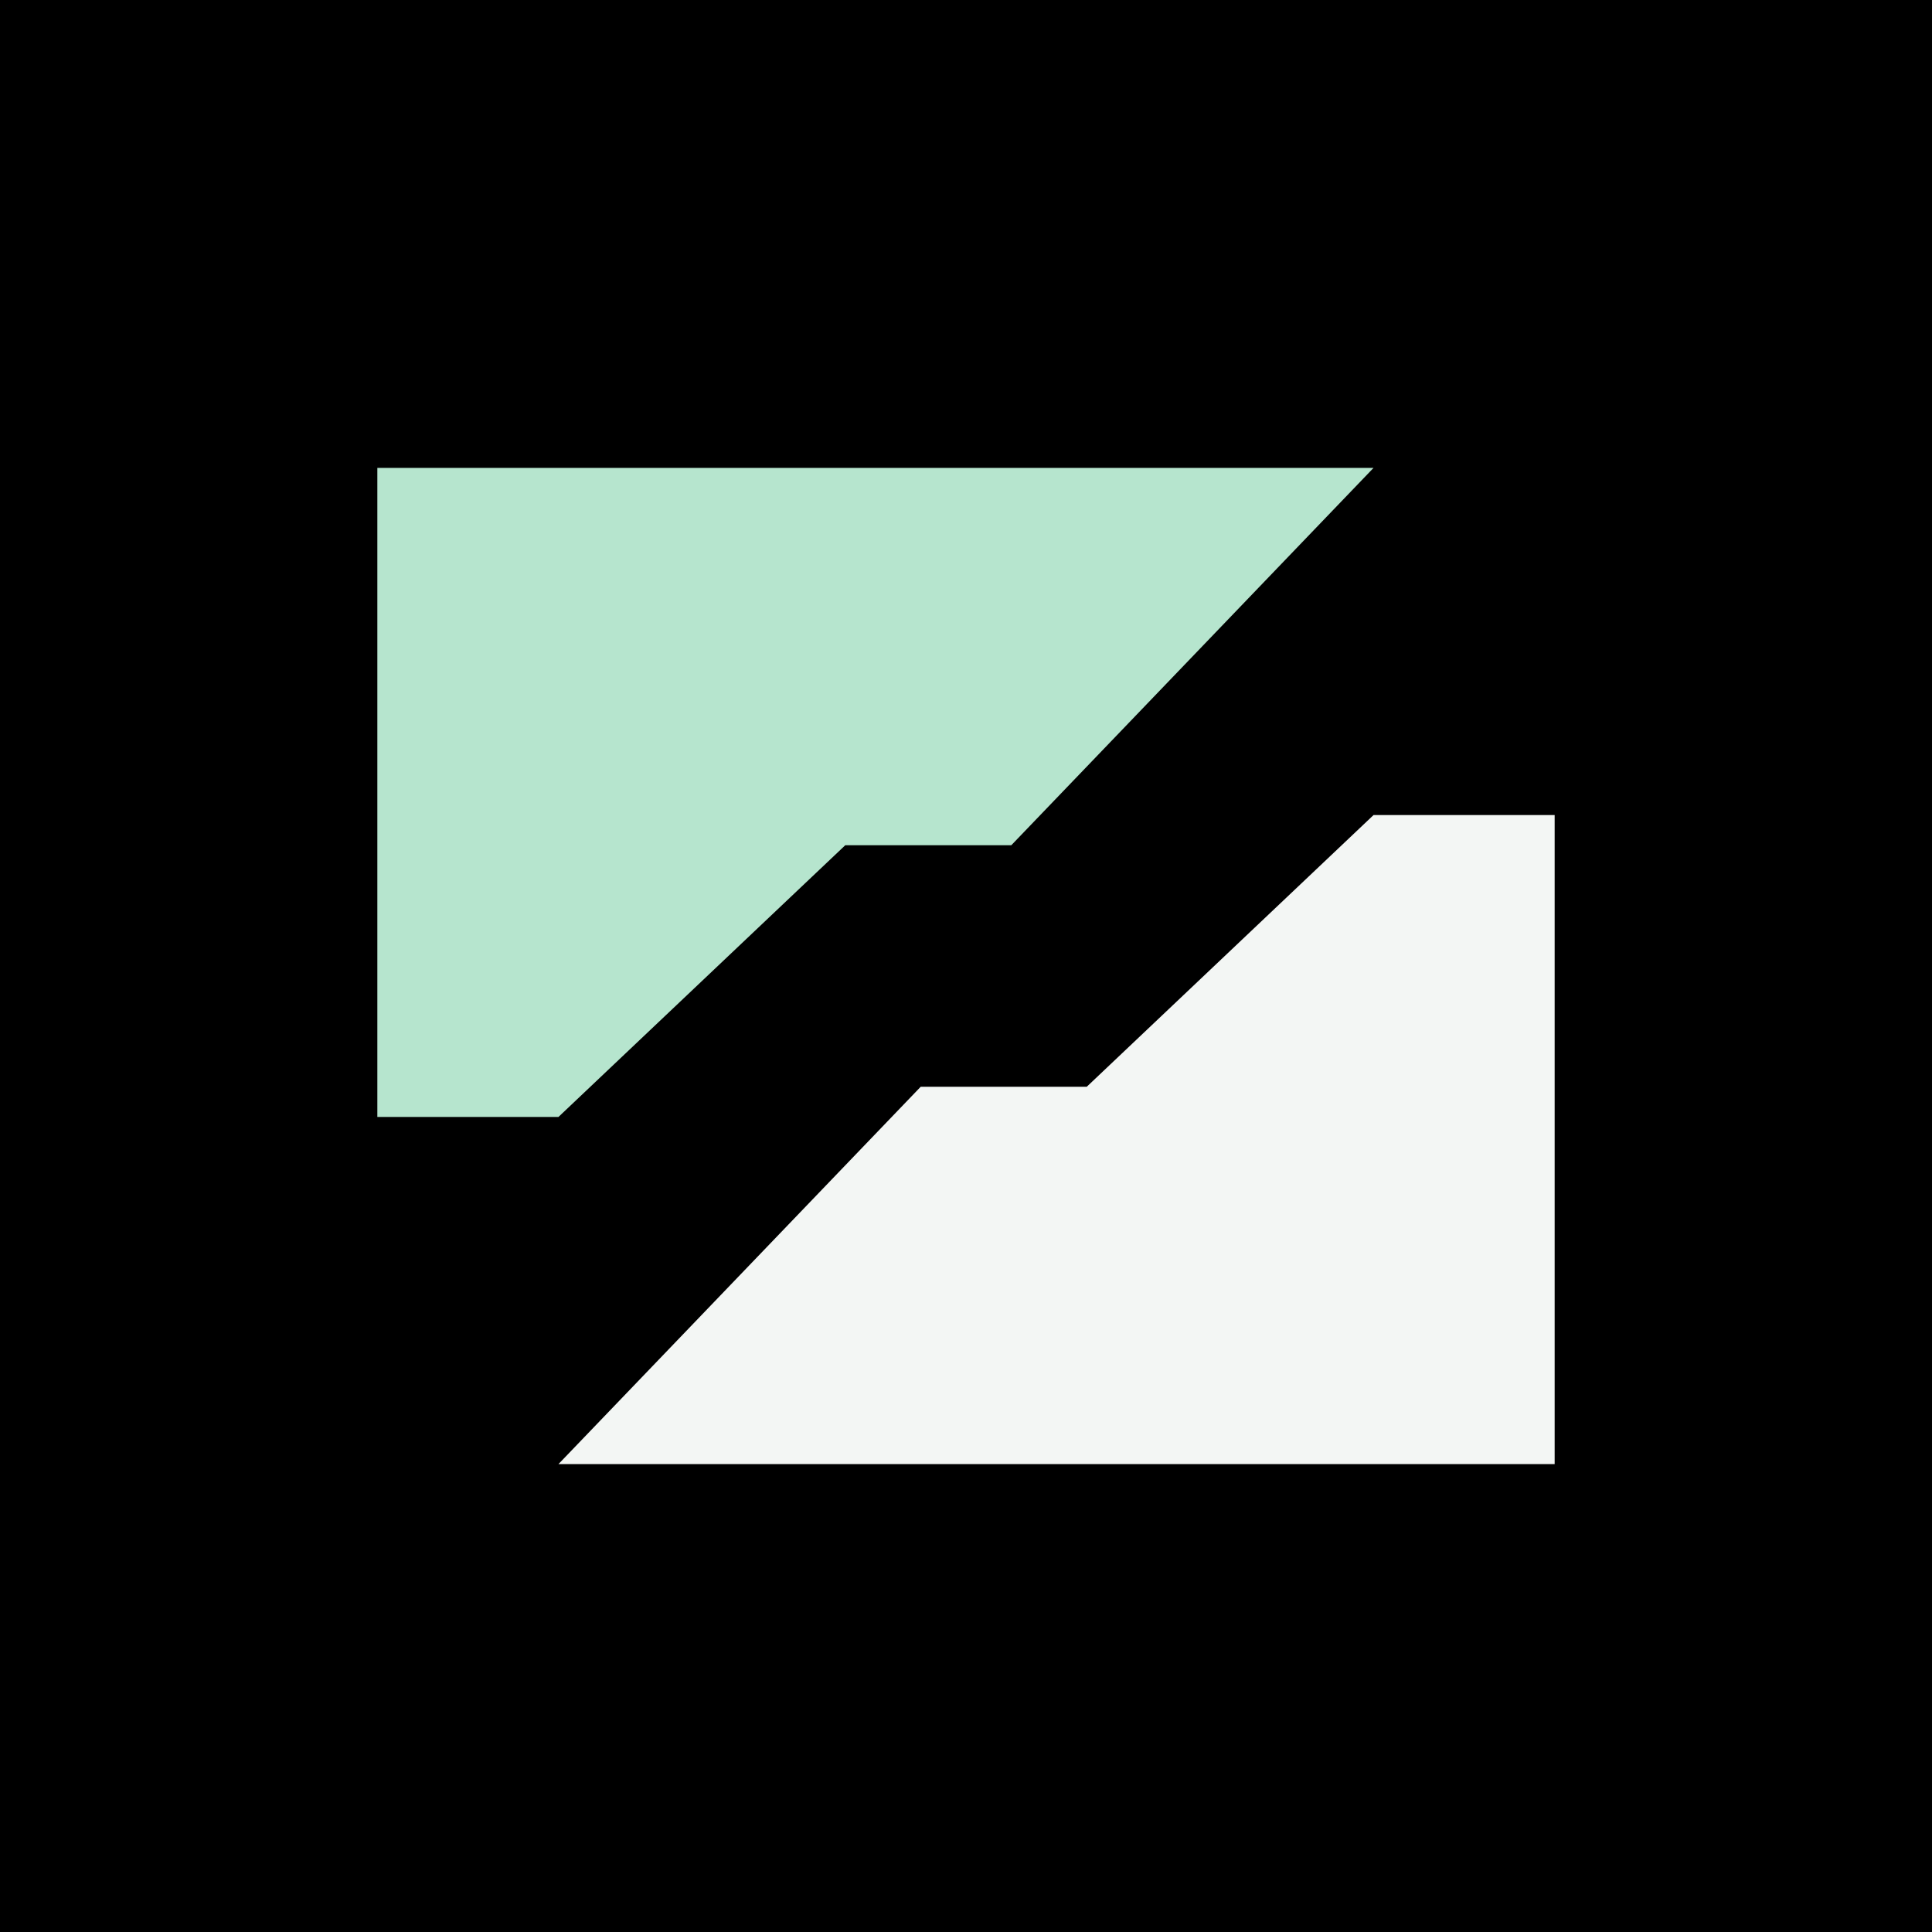
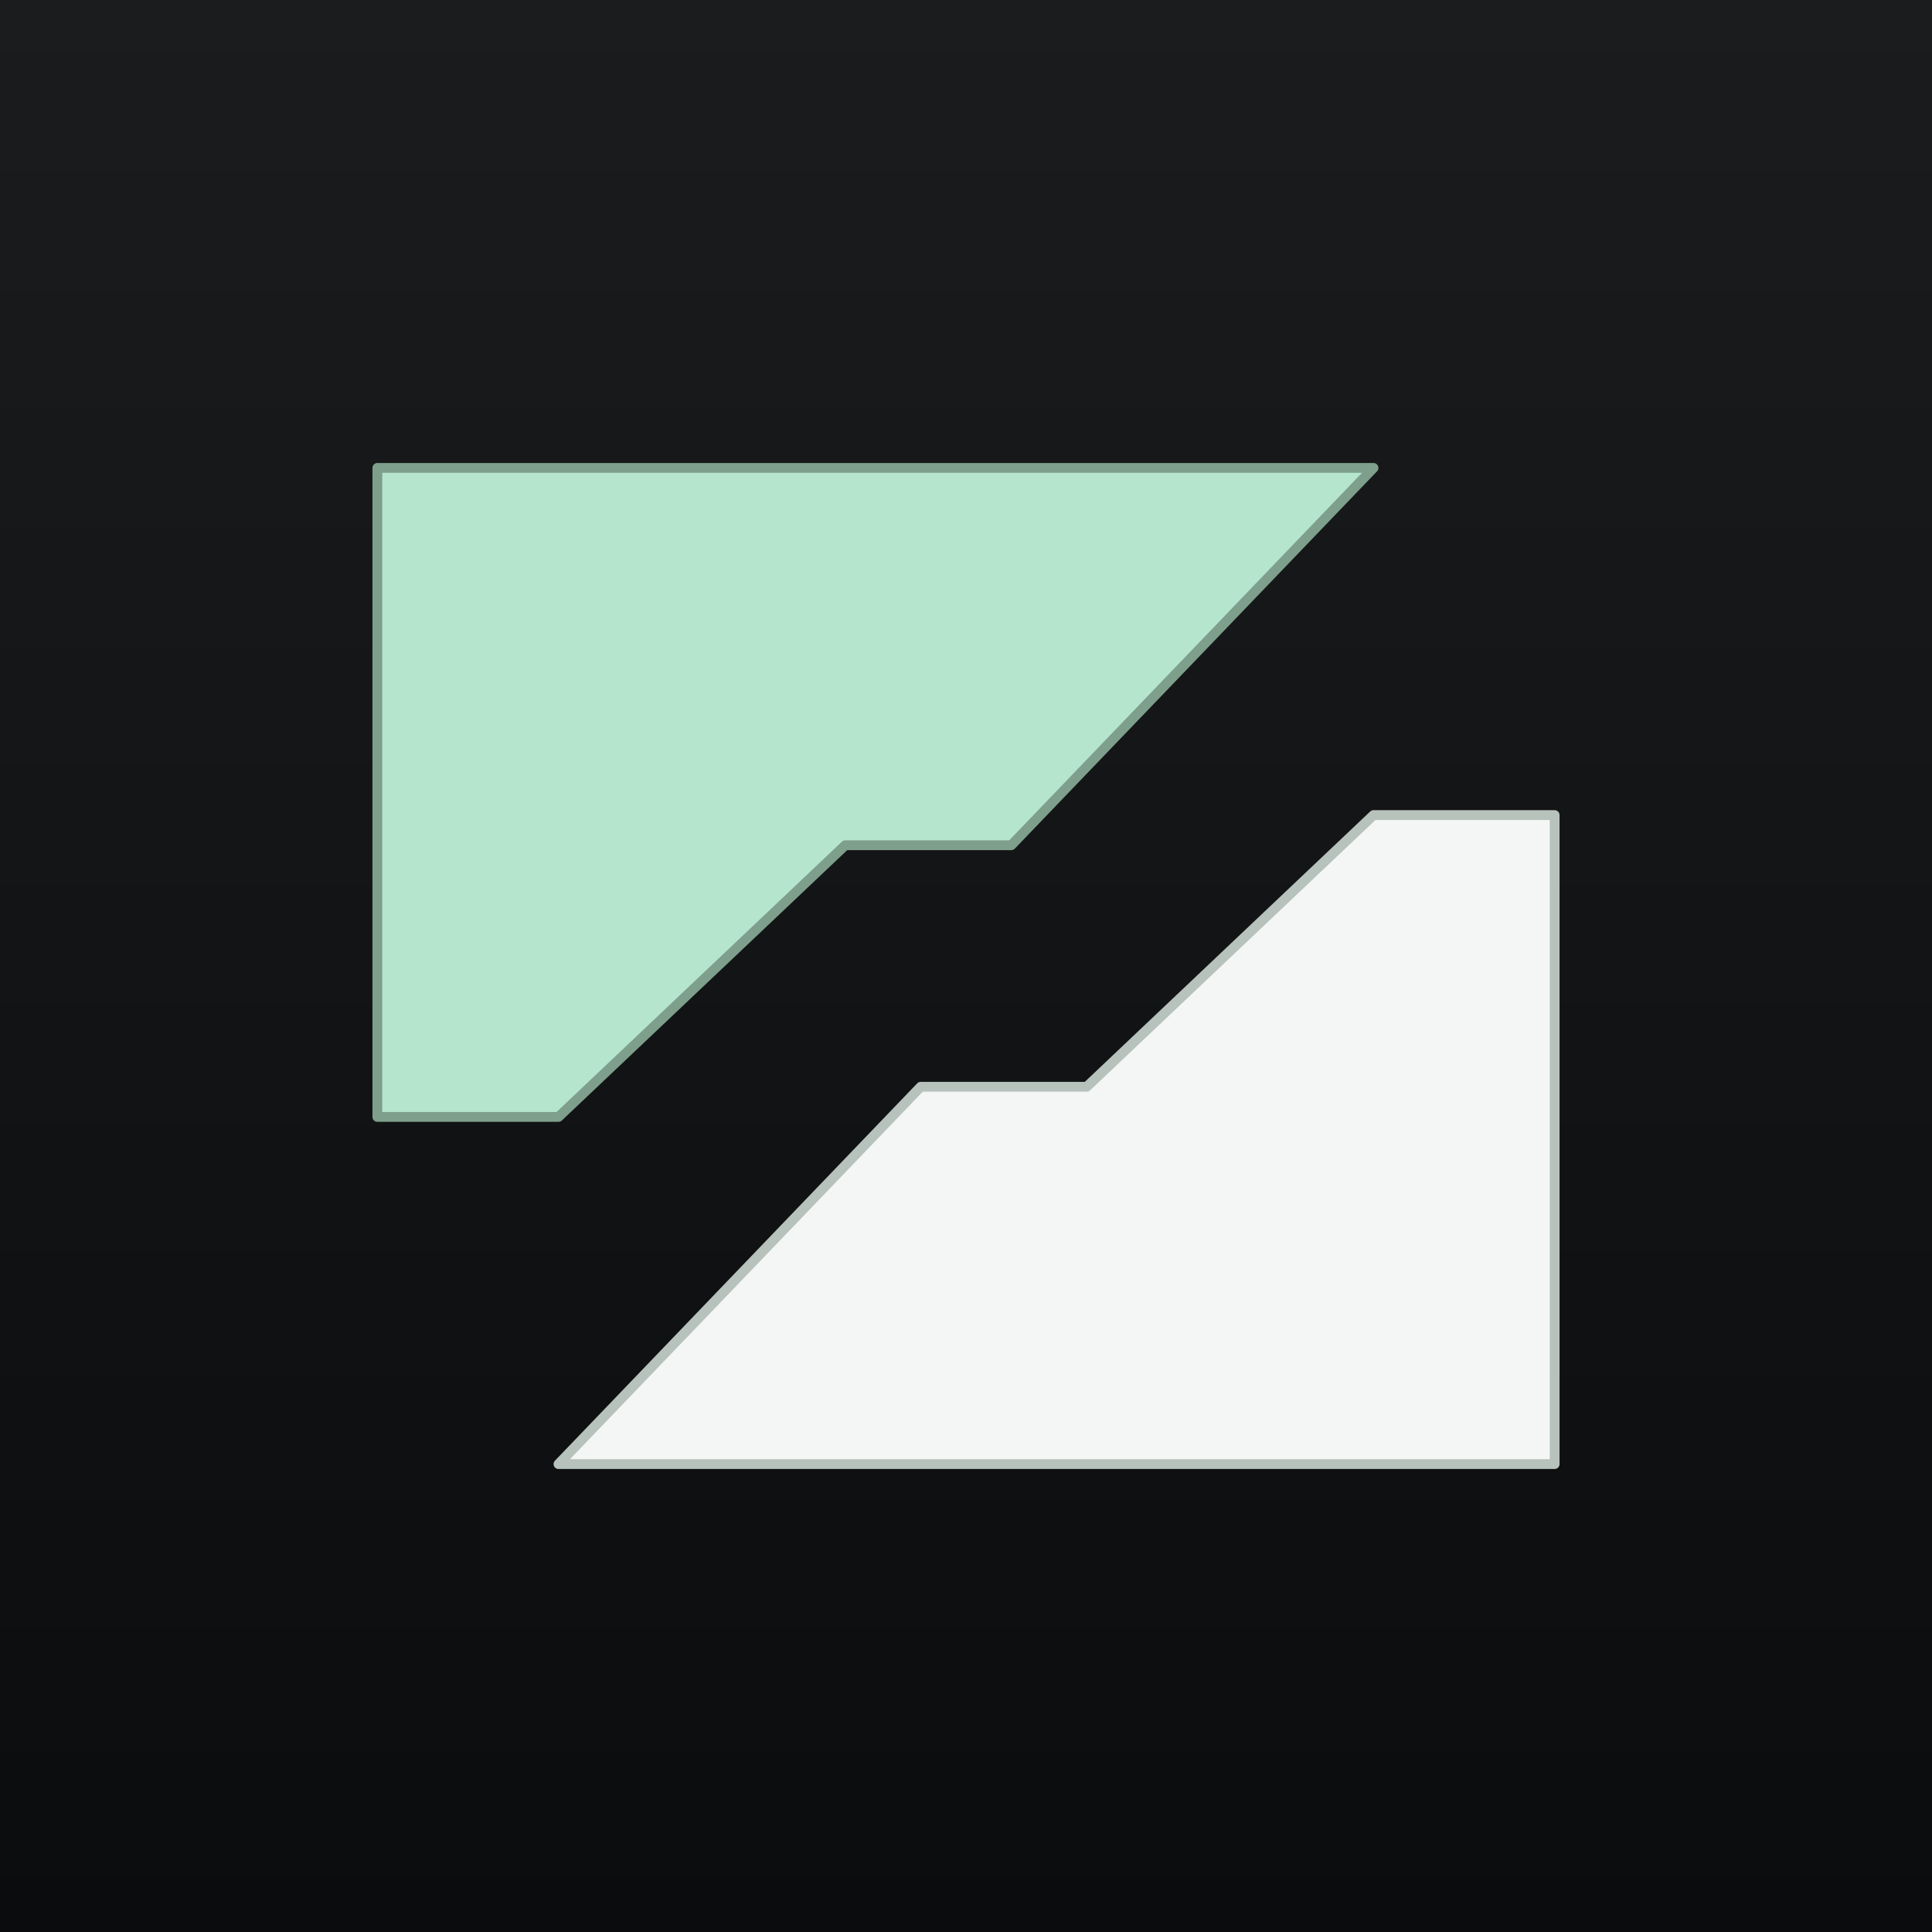
<svg xmlns="http://www.w3.org/2000/svg" width="1024" height="1024" viewBox="0 0 128 128">
-   <rect width="128" height="128" fill="#000000" />
-   <path fill="#B6E5CE" d="M25 31H91L67 56H56L37 74H25Z" />
-   <path fill="#F3F6F4" d="M103 97H37L61 72H72L91 54H103Z" />
+   <defs>
+     <linearGradient id="background" x1="0" y1="0" x2="0" y2="1">
+       <stop offset="0" stop-color="#1B1C1D" />
+       <stop offset="0.55" stop-color="#121314" />
+       <stop offset="1" stop-color="#0B0C0D" />
+     </linearGradient>
+   </defs>
+   <rect width="128" height="128" fill="url(#background)" />
+   <path fill="#B6E5CE" stroke="#7D9F8C" stroke-width="0.65" stroke-linejoin="round" d="M25 31H91L67 56H56L37 74H25Z" />
+   <path fill="#F3F6F4" stroke="#B7C2BC" stroke-width="0.65" stroke-linejoin="round" d="M103 97H37L61 72H72L91 54H103Z" />
</svg>
